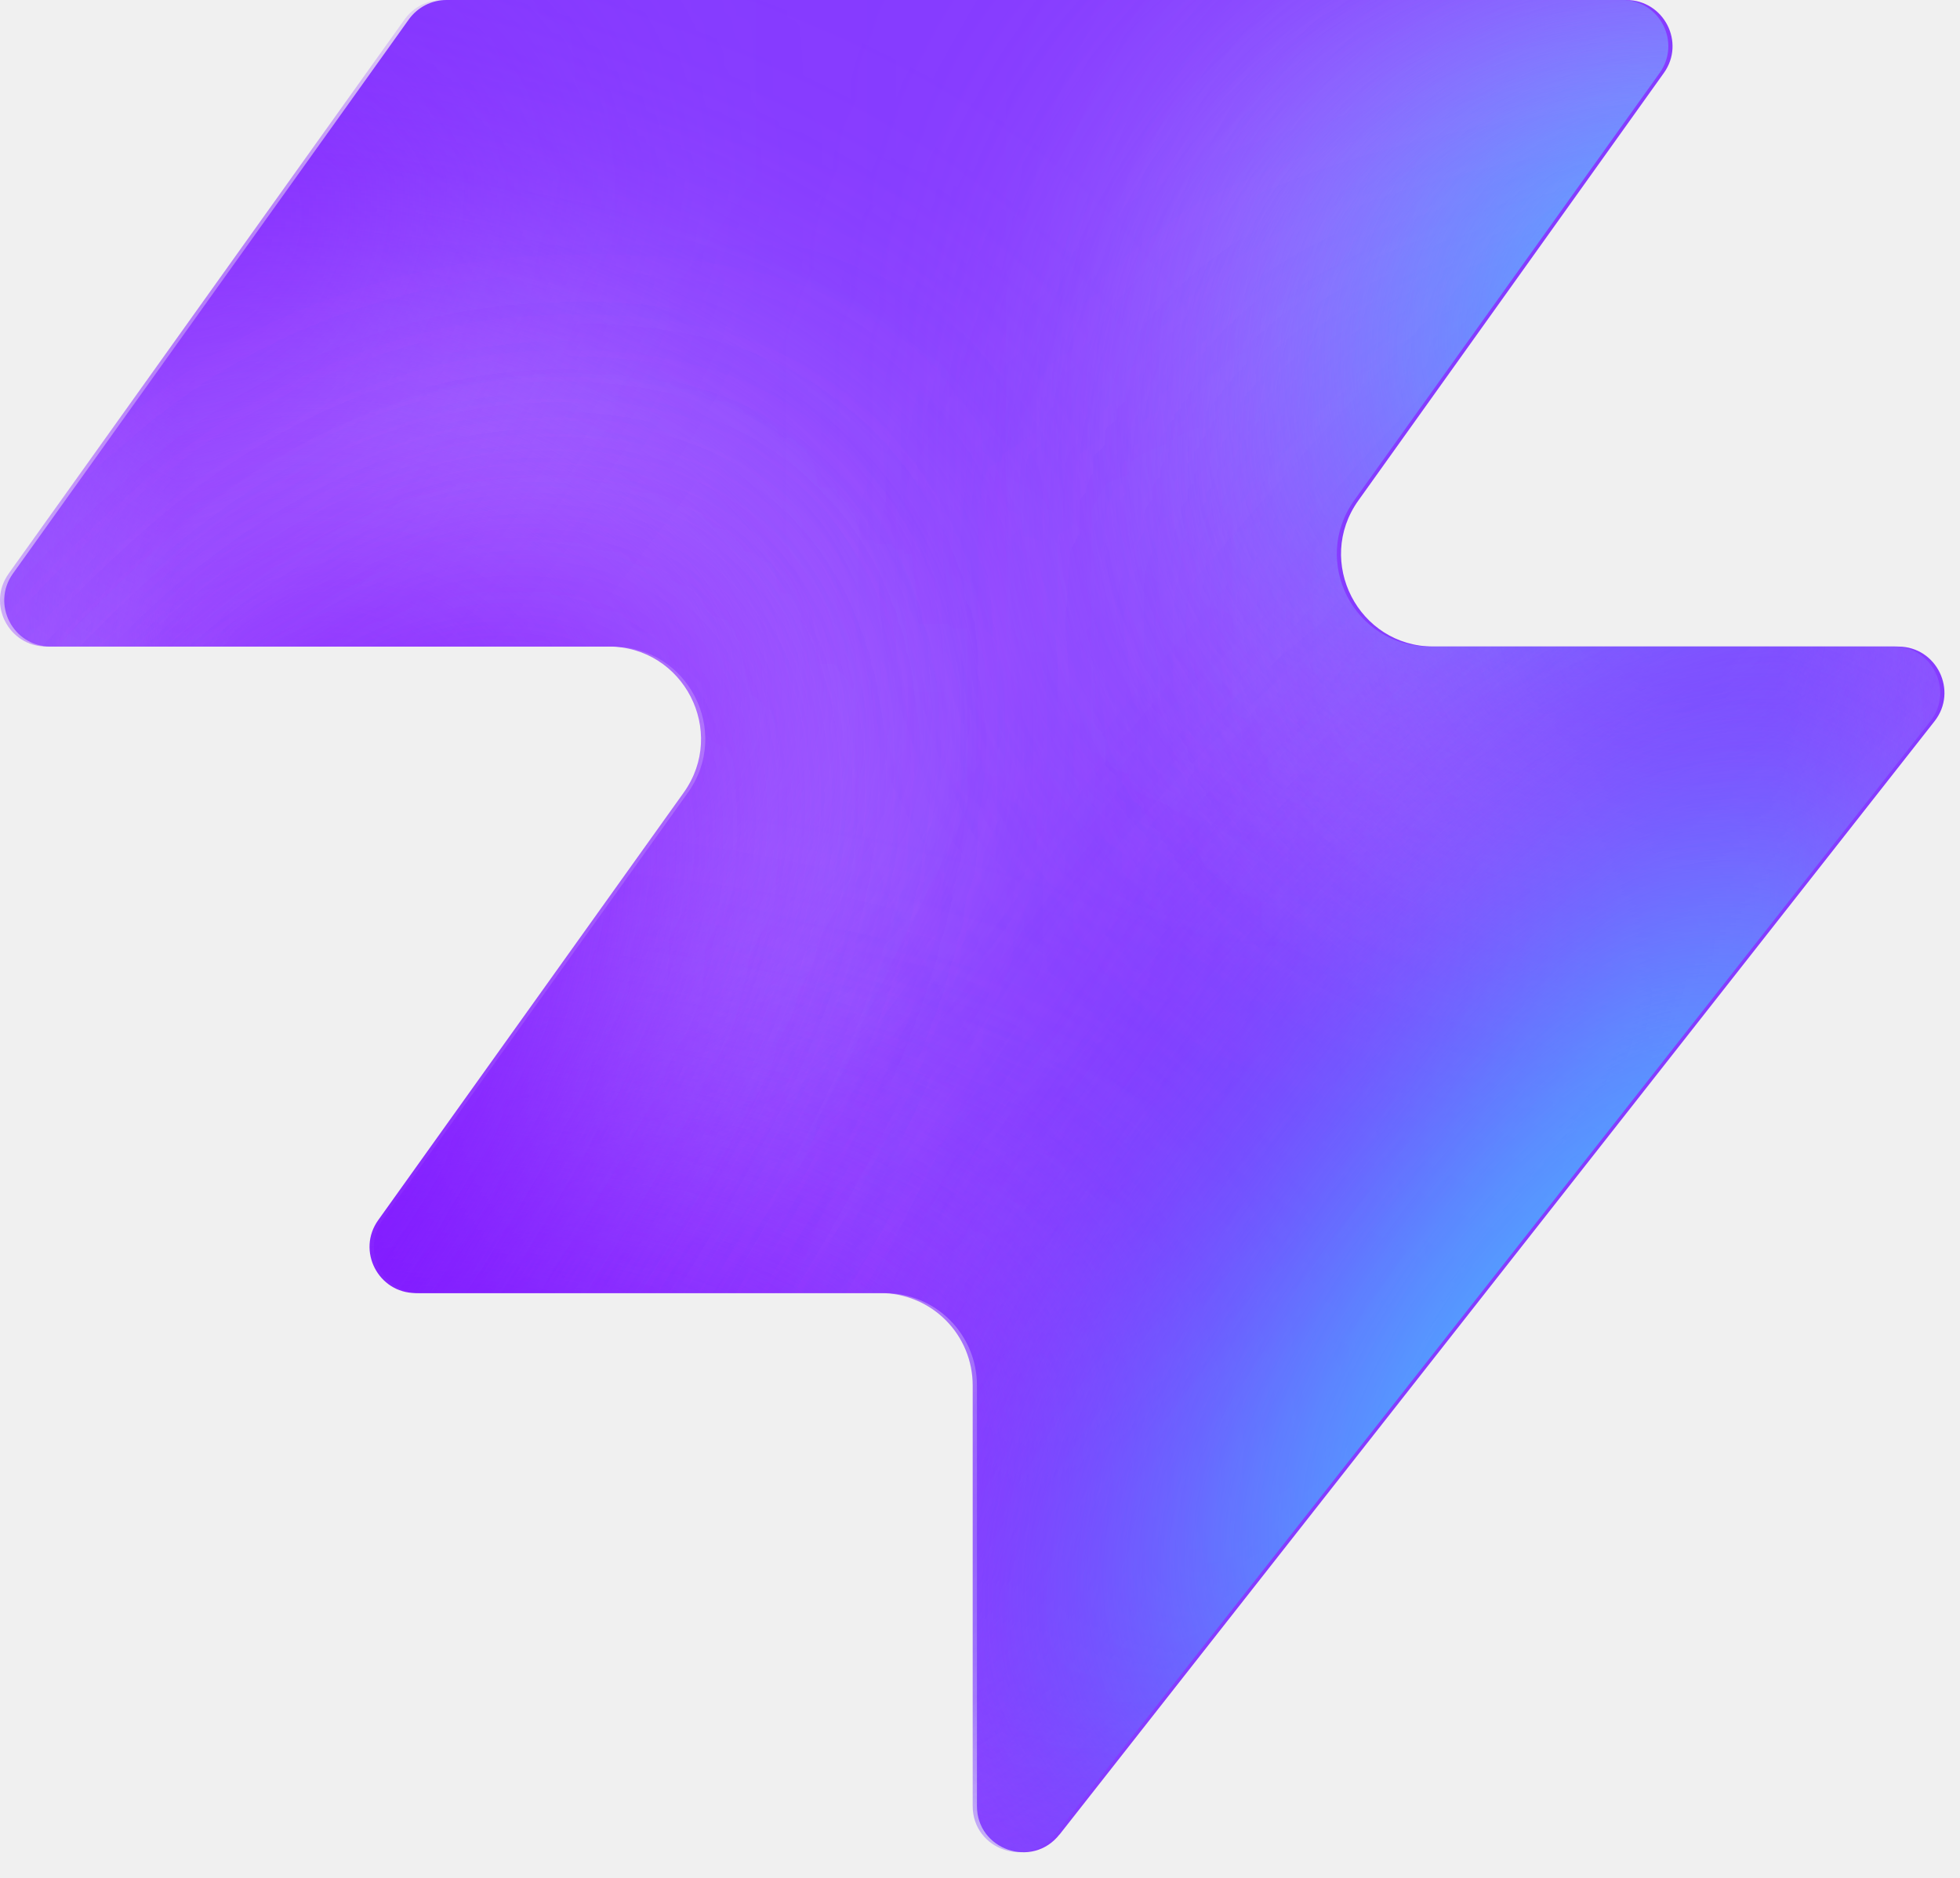
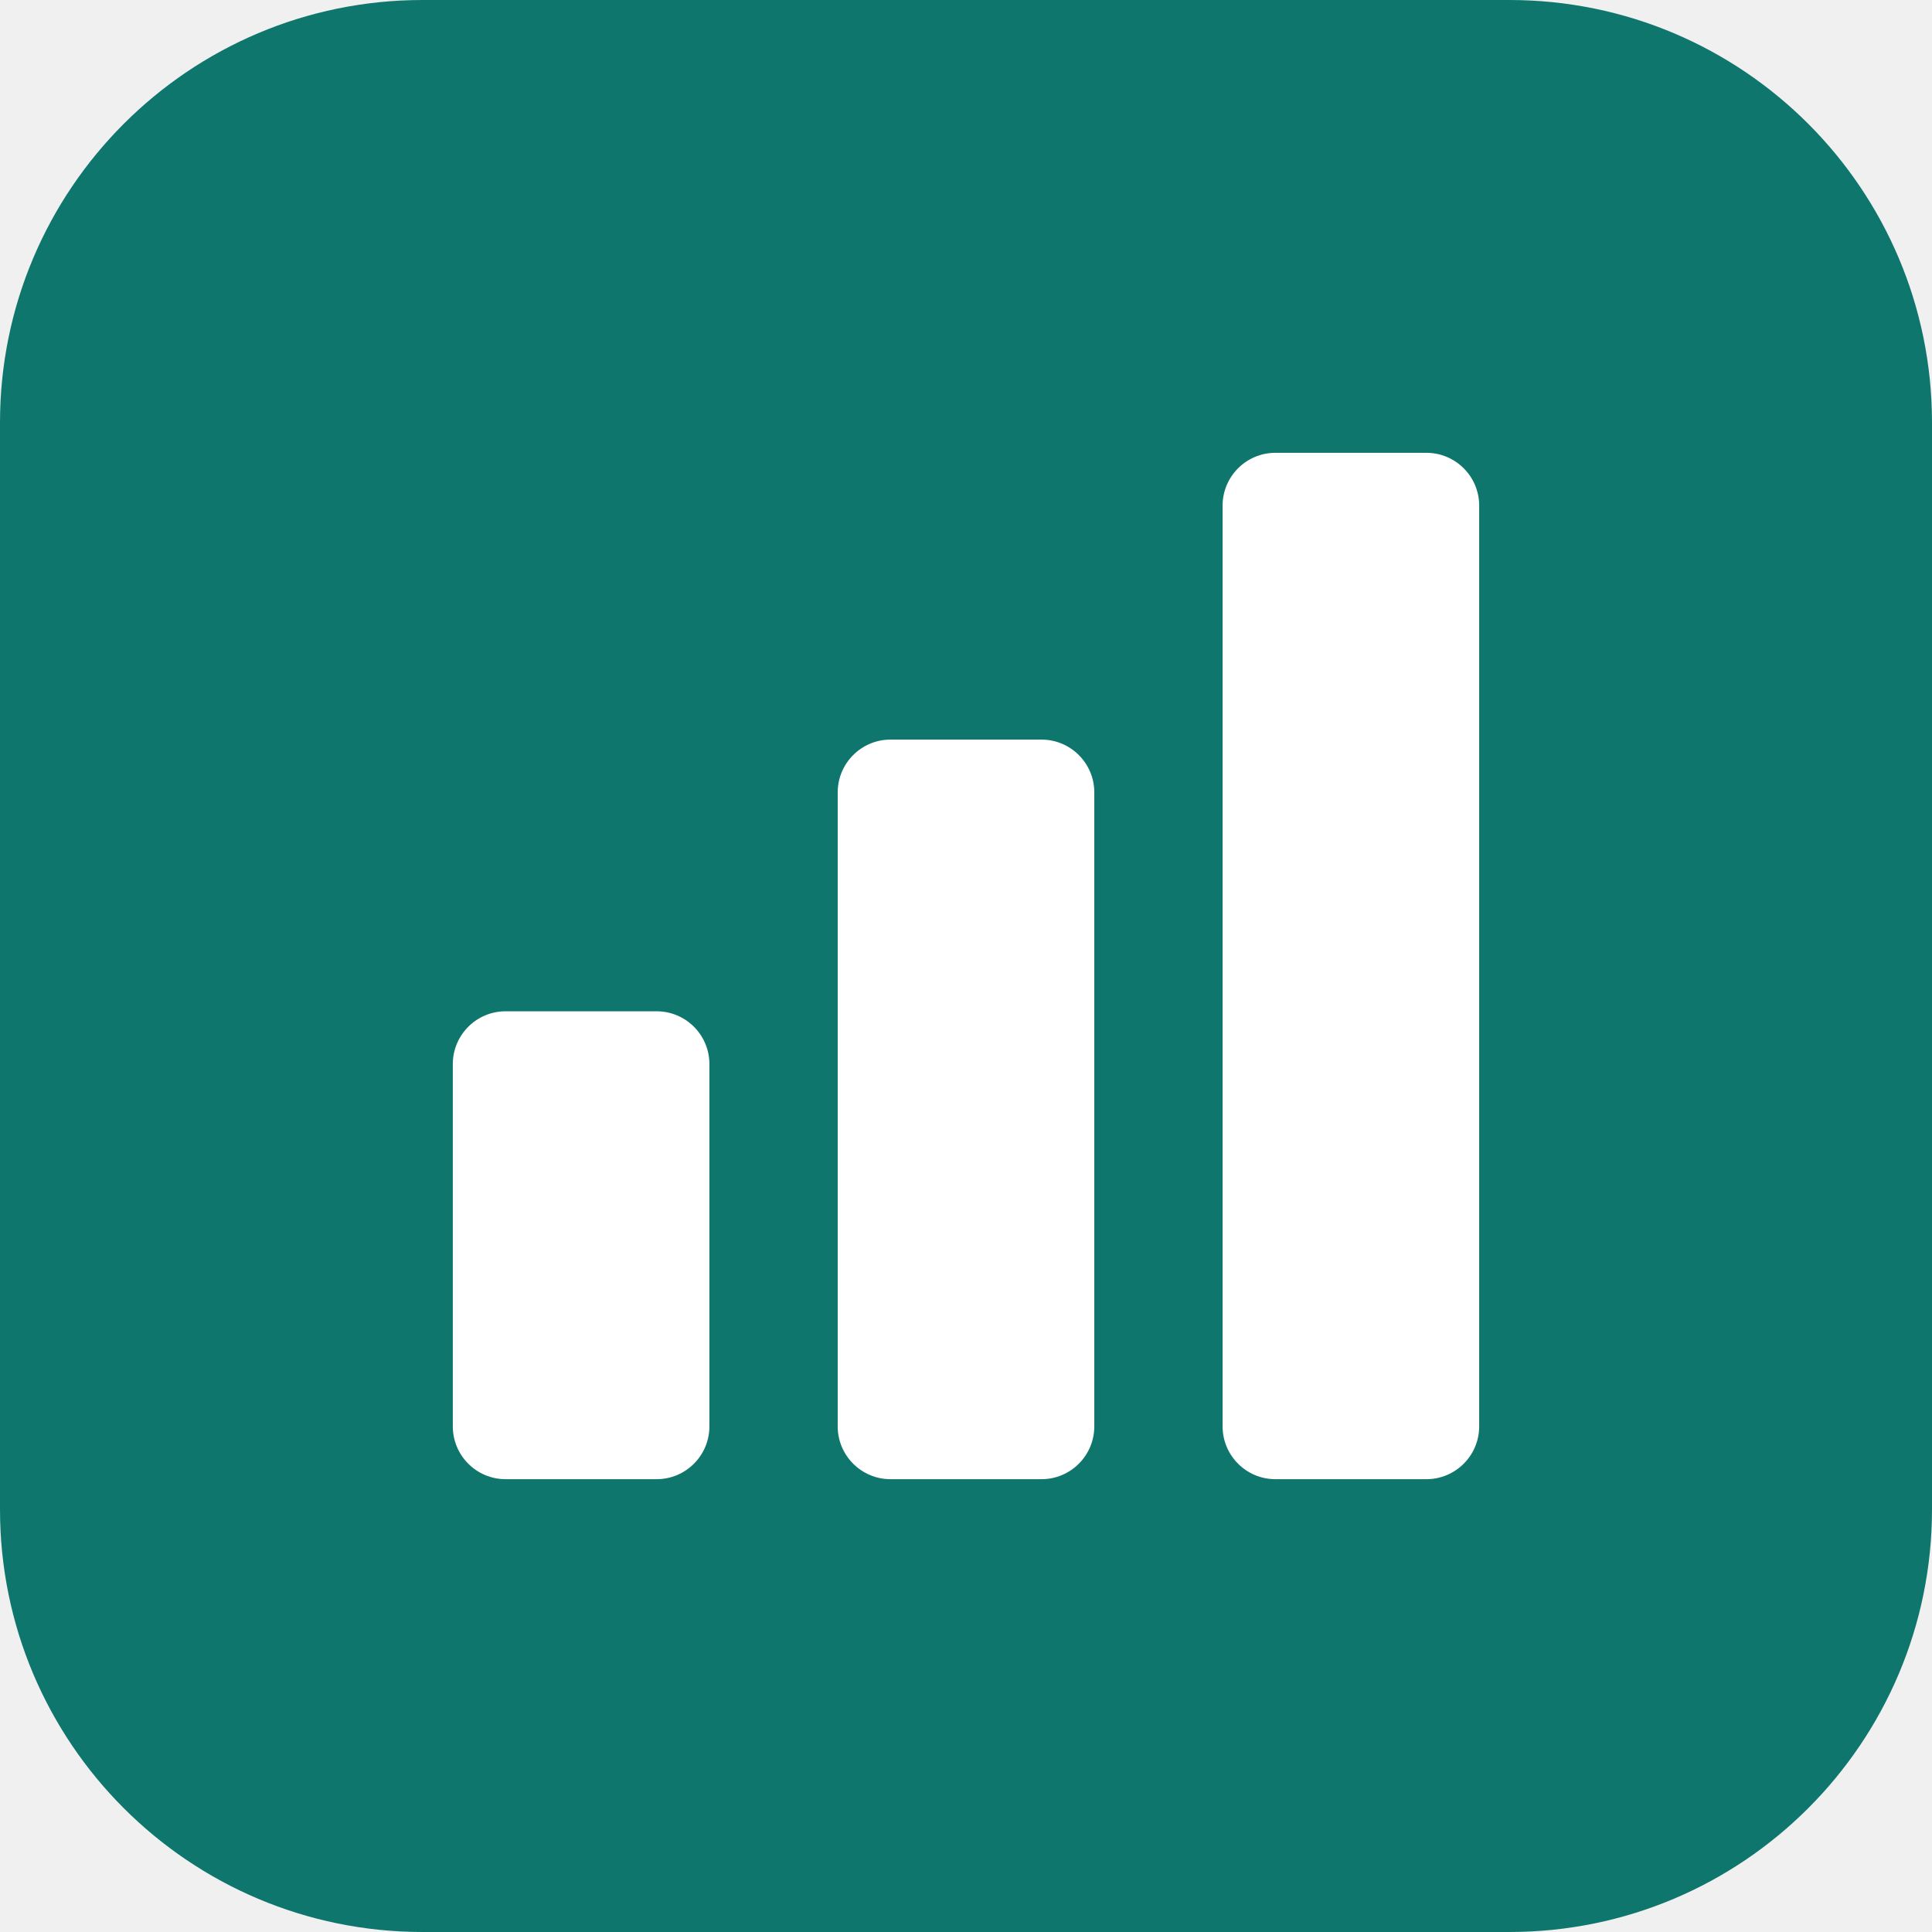
- <svg xmlns="http://www.w3.org/2000/svg" width="48" height="46" fill="none" viewBox="0 0 48 46">
-   <path fill="#863bff" d="M25.946 44.938c-.664.845-2.021.375-2.021-.698V33.937a2.26 2.26 0 0 0-2.262-2.262H10.287c-.92 0-1.456-1.04-.92-1.788l7.48-10.471c1.07-1.497 0-3.578-1.842-3.578H1.237c-.92 0-1.456-1.04-.92-1.788L10.013.474c.214-.297.556-.474.92-.474h28.894c.92 0 1.456 1.04.92 1.788l-7.48 10.471c-1.07 1.498 0 3.579 1.842 3.579h11.377c.943 0 1.473 1.088.89 1.83L25.947 44.94z" style="fill:#863bff;fill:color(display-p3 .525 .23 1);fill-opacity:1" />
-   <mask id="a" width="48" height="46" x="0" y="0" maskUnits="userSpaceOnUse" style="mask-type:alpha">
-     <path fill="#000" d="M25.842 44.938c-.664.844-2.021.375-2.021-.698V33.937a2.26 2.26 0 0 0-2.262-2.262H10.183c-.92 0-1.456-1.04-.92-1.788l7.48-10.471c1.07-1.498 0-3.579-1.842-3.579H1.133c-.92 0-1.456-1.04-.92-1.787L9.91.473c.214-.297.556-.474.92-.474h28.894c.92 0 1.456 1.04.92 1.788l-7.48 10.471c-1.07 1.498 0 3.578 1.842 3.578h11.377c.943 0 1.473 1.088.89 1.832L25.843 44.94z" style="fill:#000;fill-opacity:1" />
-   </mask>
-   <g mask="url(#a)">
-     <g filter="url(#b)">
-       <ellipse cx="5.508" cy="14.704" fill="#ede6ff" rx="5.508" ry="14.704" style="fill:#ede6ff;fill:color(display-p3 .927 .903 1);fill-opacity:1" transform="matrix(.00324 1 1 -.00324 -4.47 31.516)" />
-     </g>
-     <g filter="url(#c)">
-       <ellipse cx="10.399" cy="29.851" fill="#ede6ff" rx="10.399" ry="29.851" style="fill:#ede6ff;fill:color(display-p3 .927 .903 1);fill-opacity:1" transform="matrix(.00324 1 1 -.00324 -39.328 7.883)" />
-     </g>
-     <g filter="url(#d)">
-       <ellipse cx="5.508" cy="30.487" fill="#7e14ff" rx="5.508" ry="30.487" style="fill:#7e14ff;fill:color(display-p3 .492 .077 1);fill-opacity:1" transform="rotate(89.814 -25.913 -14.639)scale(1 -1)" />
-     </g>
-     <g filter="url(#e)">
-       <ellipse cx="5.508" cy="30.599" fill="#7e14ff" rx="5.508" ry="30.599" style="fill:#7e14ff;fill:color(display-p3 .492 .077 1);fill-opacity:1" transform="rotate(89.814 -32.644 -3.334)scale(1 -1)" />
-     </g>
-     <g filter="url(#f)">
-       <ellipse cx="5.508" cy="30.599" fill="#7e14ff" rx="5.508" ry="30.599" style="fill:#7e14ff;fill:color(display-p3 .492 .077 1);fill-opacity:1" transform="matrix(.00324 1 1 -.00324 -34.34 30.47)" />
-     </g>
-     <g filter="url(#g)">
-       <ellipse cx="14.072" cy="22.078" fill="#ede6ff" rx="14.072" ry="22.078" style="fill:#ede6ff;fill:color(display-p3 .927 .903 1);fill-opacity:1" transform="rotate(93.35 24.506 48.493)scale(-1 1)" />
-     </g>
-     <g filter="url(#h)">
-       <ellipse cx="3.47" cy="21.501" fill="#7e14ff" rx="3.47" ry="21.501" style="fill:#7e14ff;fill:color(display-p3 .492 .077 1);fill-opacity:1" transform="rotate(89.009 28.708 47.59)scale(-1 1)" />
-     </g>
-     <g filter="url(#i)">
-       <ellipse cx="3.47" cy="21.501" fill="#7e14ff" rx="3.47" ry="21.501" style="fill:#7e14ff;fill:color(display-p3 .492 .077 1);fill-opacity:1" transform="rotate(89.009 28.708 47.59)scale(-1 1)" />
-     </g>
-     <g filter="url(#j)">
-       <ellipse cx=".387" cy="8.972" fill="#7e14ff" rx="4.407" ry="29.108" style="fill:#7e14ff;fill:color(display-p3 .492 .077 1);fill-opacity:1" transform="rotate(39.51 .387 8.972)" />
-     </g>
-     <g filter="url(#k)">
-       <ellipse cx="47.523" cy="-6.092" fill="#7e14ff" rx="4.407" ry="29.108" style="fill:#7e14ff;fill:color(display-p3 .492 .077 1);fill-opacity:1" transform="rotate(37.892 47.523 -6.092)" />
-     </g>
-     <g filter="url(#l)">
-       <ellipse cx="41.412" cy="6.333" fill="#47bfff" rx="5.971" ry="9.665" style="fill:#47bfff;fill:color(display-p3 .28 .748 1);fill-opacity:1" transform="rotate(37.892 41.412 6.333)" />
-     </g>
-     <g filter="url(#m)">
-       <ellipse cx="-1.879" cy="38.332" fill="#7e14ff" rx="4.407" ry="29.108" style="fill:#7e14ff;fill:color(display-p3 .492 .077 1);fill-opacity:1" transform="rotate(37.892 -1.88 38.332)" />
-     </g>
-     <g filter="url(#n)">
-       <ellipse cx="-1.879" cy="38.332" fill="#7e14ff" rx="4.407" ry="29.108" style="fill:#7e14ff;fill:color(display-p3 .492 .077 1);fill-opacity:1" transform="rotate(37.892 -1.88 38.332)" />
-     </g>
-     <g filter="url(#o)">
-       <ellipse cx="35.651" cy="29.907" fill="#7e14ff" rx="4.407" ry="29.108" style="fill:#7e14ff;fill:color(display-p3 .492 .077 1);fill-opacity:1" transform="rotate(37.892 35.651 29.907)" />
-     </g>
-     <g filter="url(#p)">
-       <ellipse cx="38.418" cy="32.4" fill="#47bfff" rx="5.971" ry="15.297" style="fill:#47bfff;fill:color(display-p3 .28 .748 1);fill-opacity:1" transform="rotate(37.892 38.418 32.4)" />
-     </g>
+ <svg xmlns="http://www.w3.org/2000/svg" viewBox="0 0 512 512">
+   <rect width="512" height="512" rx="112" fill="#0f766e" />
+   <g fill="#fff">
+     <rect x="120" y="268" width="68" height="124" rx="14" />
+     <rect x="222" y="196" width="68" height="196" rx="14" />
+     <rect x="324" y="120" width="68" height="272" rx="14" />
  </g>
-   <defs>
-     <filter id="b" width="60.045" height="41.654" x="-19.77" y="16.149" color-interpolation-filters="sRGB" filterUnits="userSpaceOnUse">
-       <feFlood flood-opacity="0" result="BackgroundImageFix" />
-       <feBlend in="SourceGraphic" in2="BackgroundImageFix" result="shape" />
-       <feGaussianBlur result="effect1_foregroundBlur_2002_17158" stdDeviation="7.659" />
-     </filter>
-     <filter id="c" width="90.34" height="51.437" x="-54.613" y="-7.533" color-interpolation-filters="sRGB" filterUnits="userSpaceOnUse">
-       <feFlood flood-opacity="0" result="BackgroundImageFix" />
-       <feBlend in="SourceGraphic" in2="BackgroundImageFix" result="shape" />
-       <feGaussianBlur result="effect1_foregroundBlur_2002_17158" stdDeviation="7.659" />
-     </filter>
-     <filter id="d" width="79.355" height="29.4" x="-49.64" y="2.03" color-interpolation-filters="sRGB" filterUnits="userSpaceOnUse">
-       <feFlood flood-opacity="0" result="BackgroundImageFix" />
-       <feBlend in="SourceGraphic" in2="BackgroundImageFix" result="shape" />
-       <feGaussianBlur result="effect1_foregroundBlur_2002_17158" stdDeviation="4.596" />
-     </filter>
-     <filter id="e" width="79.579" height="29.4" x="-45.045" y="20.029" color-interpolation-filters="sRGB" filterUnits="userSpaceOnUse">
-       <feFlood flood-opacity="0" result="BackgroundImageFix" />
-       <feBlend in="SourceGraphic" in2="BackgroundImageFix" result="shape" />
-       <feGaussianBlur result="effect1_foregroundBlur_2002_17158" stdDeviation="4.596" />
-     </filter>
-     <filter id="f" width="79.579" height="29.4" x="-43.513" y="21.178" color-interpolation-filters="sRGB" filterUnits="userSpaceOnUse">
-       <feFlood flood-opacity="0" result="BackgroundImageFix" />
-       <feBlend in="SourceGraphic" in2="BackgroundImageFix" result="shape" />
-       <feGaussianBlur result="effect1_foregroundBlur_2002_17158" stdDeviation="4.596" />
-     </filter>
-     <filter id="g" width="74.749" height="58.852" x="15.756" y="-17.901" color-interpolation-filters="sRGB" filterUnits="userSpaceOnUse">
-       <feFlood flood-opacity="0" result="BackgroundImageFix" />
-       <feBlend in="SourceGraphic" in2="BackgroundImageFix" result="shape" />
-       <feGaussianBlur result="effect1_foregroundBlur_2002_17158" stdDeviation="7.659" />
-     </filter>
-     <filter id="h" width="61.377" height="25.362" x="23.548" y="2.284" color-interpolation-filters="sRGB" filterUnits="userSpaceOnUse">
-       <feFlood flood-opacity="0" result="BackgroundImageFix" />
-       <feBlend in="SourceGraphic" in2="BackgroundImageFix" result="shape" />
-       <feGaussianBlur result="effect1_foregroundBlur_2002_17158" stdDeviation="4.596" />
-     </filter>
-     <filter id="i" width="61.377" height="25.362" x="23.548" y="2.284" color-interpolation-filters="sRGB" filterUnits="userSpaceOnUse">
-       <feFlood flood-opacity="0" result="BackgroundImageFix" />
-       <feBlend in="SourceGraphic" in2="BackgroundImageFix" result="shape" />
-       <feGaussianBlur result="effect1_foregroundBlur_2002_17158" stdDeviation="4.596" />
-     </filter>
-     <filter id="j" width="56.045" height="63.649" x="-27.636" y="-22.853" color-interpolation-filters="sRGB" filterUnits="userSpaceOnUse">
-       <feFlood flood-opacity="0" result="BackgroundImageFix" />
-       <feBlend in="SourceGraphic" in2="BackgroundImageFix" result="shape" />
-       <feGaussianBlur result="effect1_foregroundBlur_2002_17158" stdDeviation="4.596" />
-     </filter>
-     <filter id="k" width="54.814" height="64.646" x="20.116" y="-38.415" color-interpolation-filters="sRGB" filterUnits="userSpaceOnUse">
-       <feFlood flood-opacity="0" result="BackgroundImageFix" />
-       <feBlend in="SourceGraphic" in2="BackgroundImageFix" result="shape" />
-       <feGaussianBlur result="effect1_foregroundBlur_2002_17158" stdDeviation="4.596" />
-     </filter>
-     <filter id="l" width="33.541" height="35.313" x="24.641" y="-11.323" color-interpolation-filters="sRGB" filterUnits="userSpaceOnUse">
-       <feFlood flood-opacity="0" result="BackgroundImageFix" />
-       <feBlend in="SourceGraphic" in2="BackgroundImageFix" result="shape" />
-       <feGaussianBlur result="effect1_foregroundBlur_2002_17158" stdDeviation="4.596" />
-     </filter>
-     <filter id="m" width="54.814" height="64.646" x="-29.286" y="6.009" color-interpolation-filters="sRGB" filterUnits="userSpaceOnUse">
-       <feFlood flood-opacity="0" result="BackgroundImageFix" />
-       <feBlend in="SourceGraphic" in2="BackgroundImageFix" result="shape" />
-       <feGaussianBlur result="effect1_foregroundBlur_2002_17158" stdDeviation="4.596" />
-     </filter>
-     <filter id="n" width="54.814" height="64.646" x="-29.286" y="6.009" color-interpolation-filters="sRGB" filterUnits="userSpaceOnUse">
-       <feFlood flood-opacity="0" result="BackgroundImageFix" />
-       <feBlend in="SourceGraphic" in2="BackgroundImageFix" result="shape" />
-       <feGaussianBlur result="effect1_foregroundBlur_2002_17158" stdDeviation="4.596" />
-     </filter>
-     <filter id="o" width="54.814" height="64.646" x="8.244" y="-2.416" color-interpolation-filters="sRGB" filterUnits="userSpaceOnUse">
-       <feFlood flood-opacity="0" result="BackgroundImageFix" />
-       <feBlend in="SourceGraphic" in2="BackgroundImageFix" result="shape" />
-       <feGaussianBlur result="effect1_foregroundBlur_2002_17158" stdDeviation="4.596" />
-     </filter>
-     <filter id="p" width="39.409" height="43.623" x="18.713" y="10.588" color-interpolation-filters="sRGB" filterUnits="userSpaceOnUse">
-       <feFlood flood-opacity="0" result="BackgroundImageFix" />
-       <feBlend in="SourceGraphic" in2="BackgroundImageFix" result="shape" />
-       <feGaussianBlur result="effect1_foregroundBlur_2002_17158" stdDeviation="4.596" />
-     </filter>
-   </defs>
</svg>
